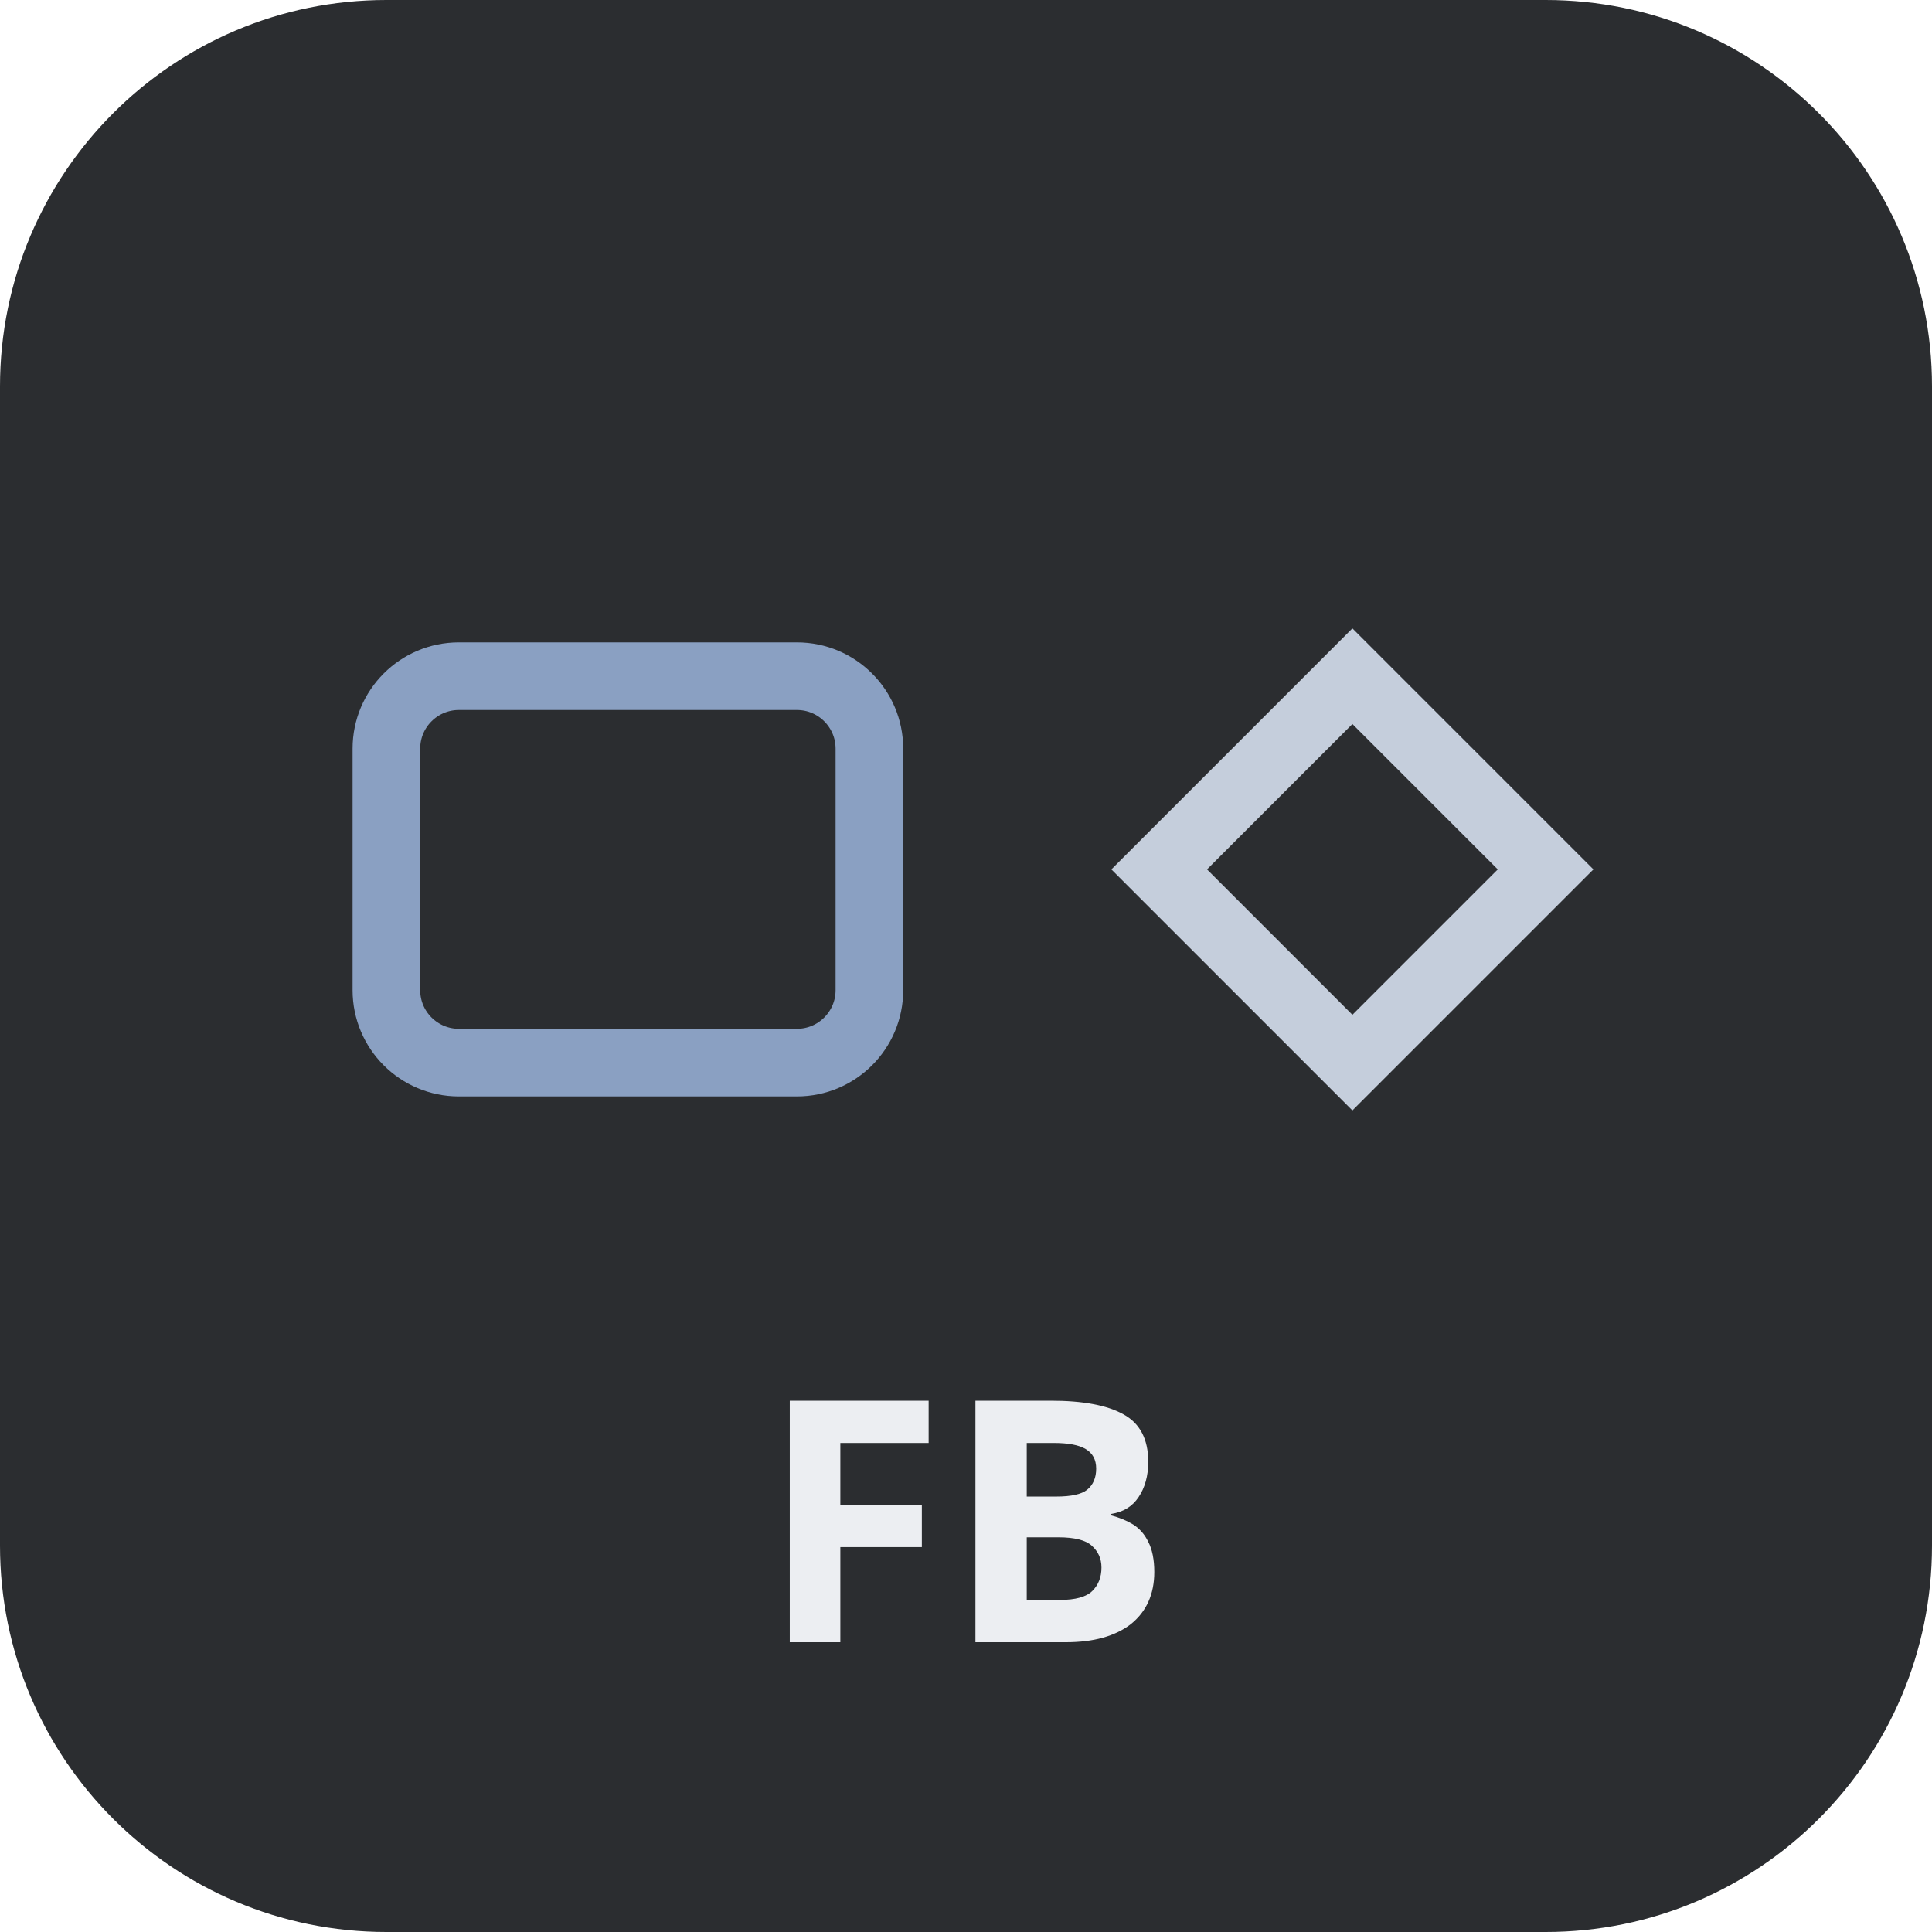
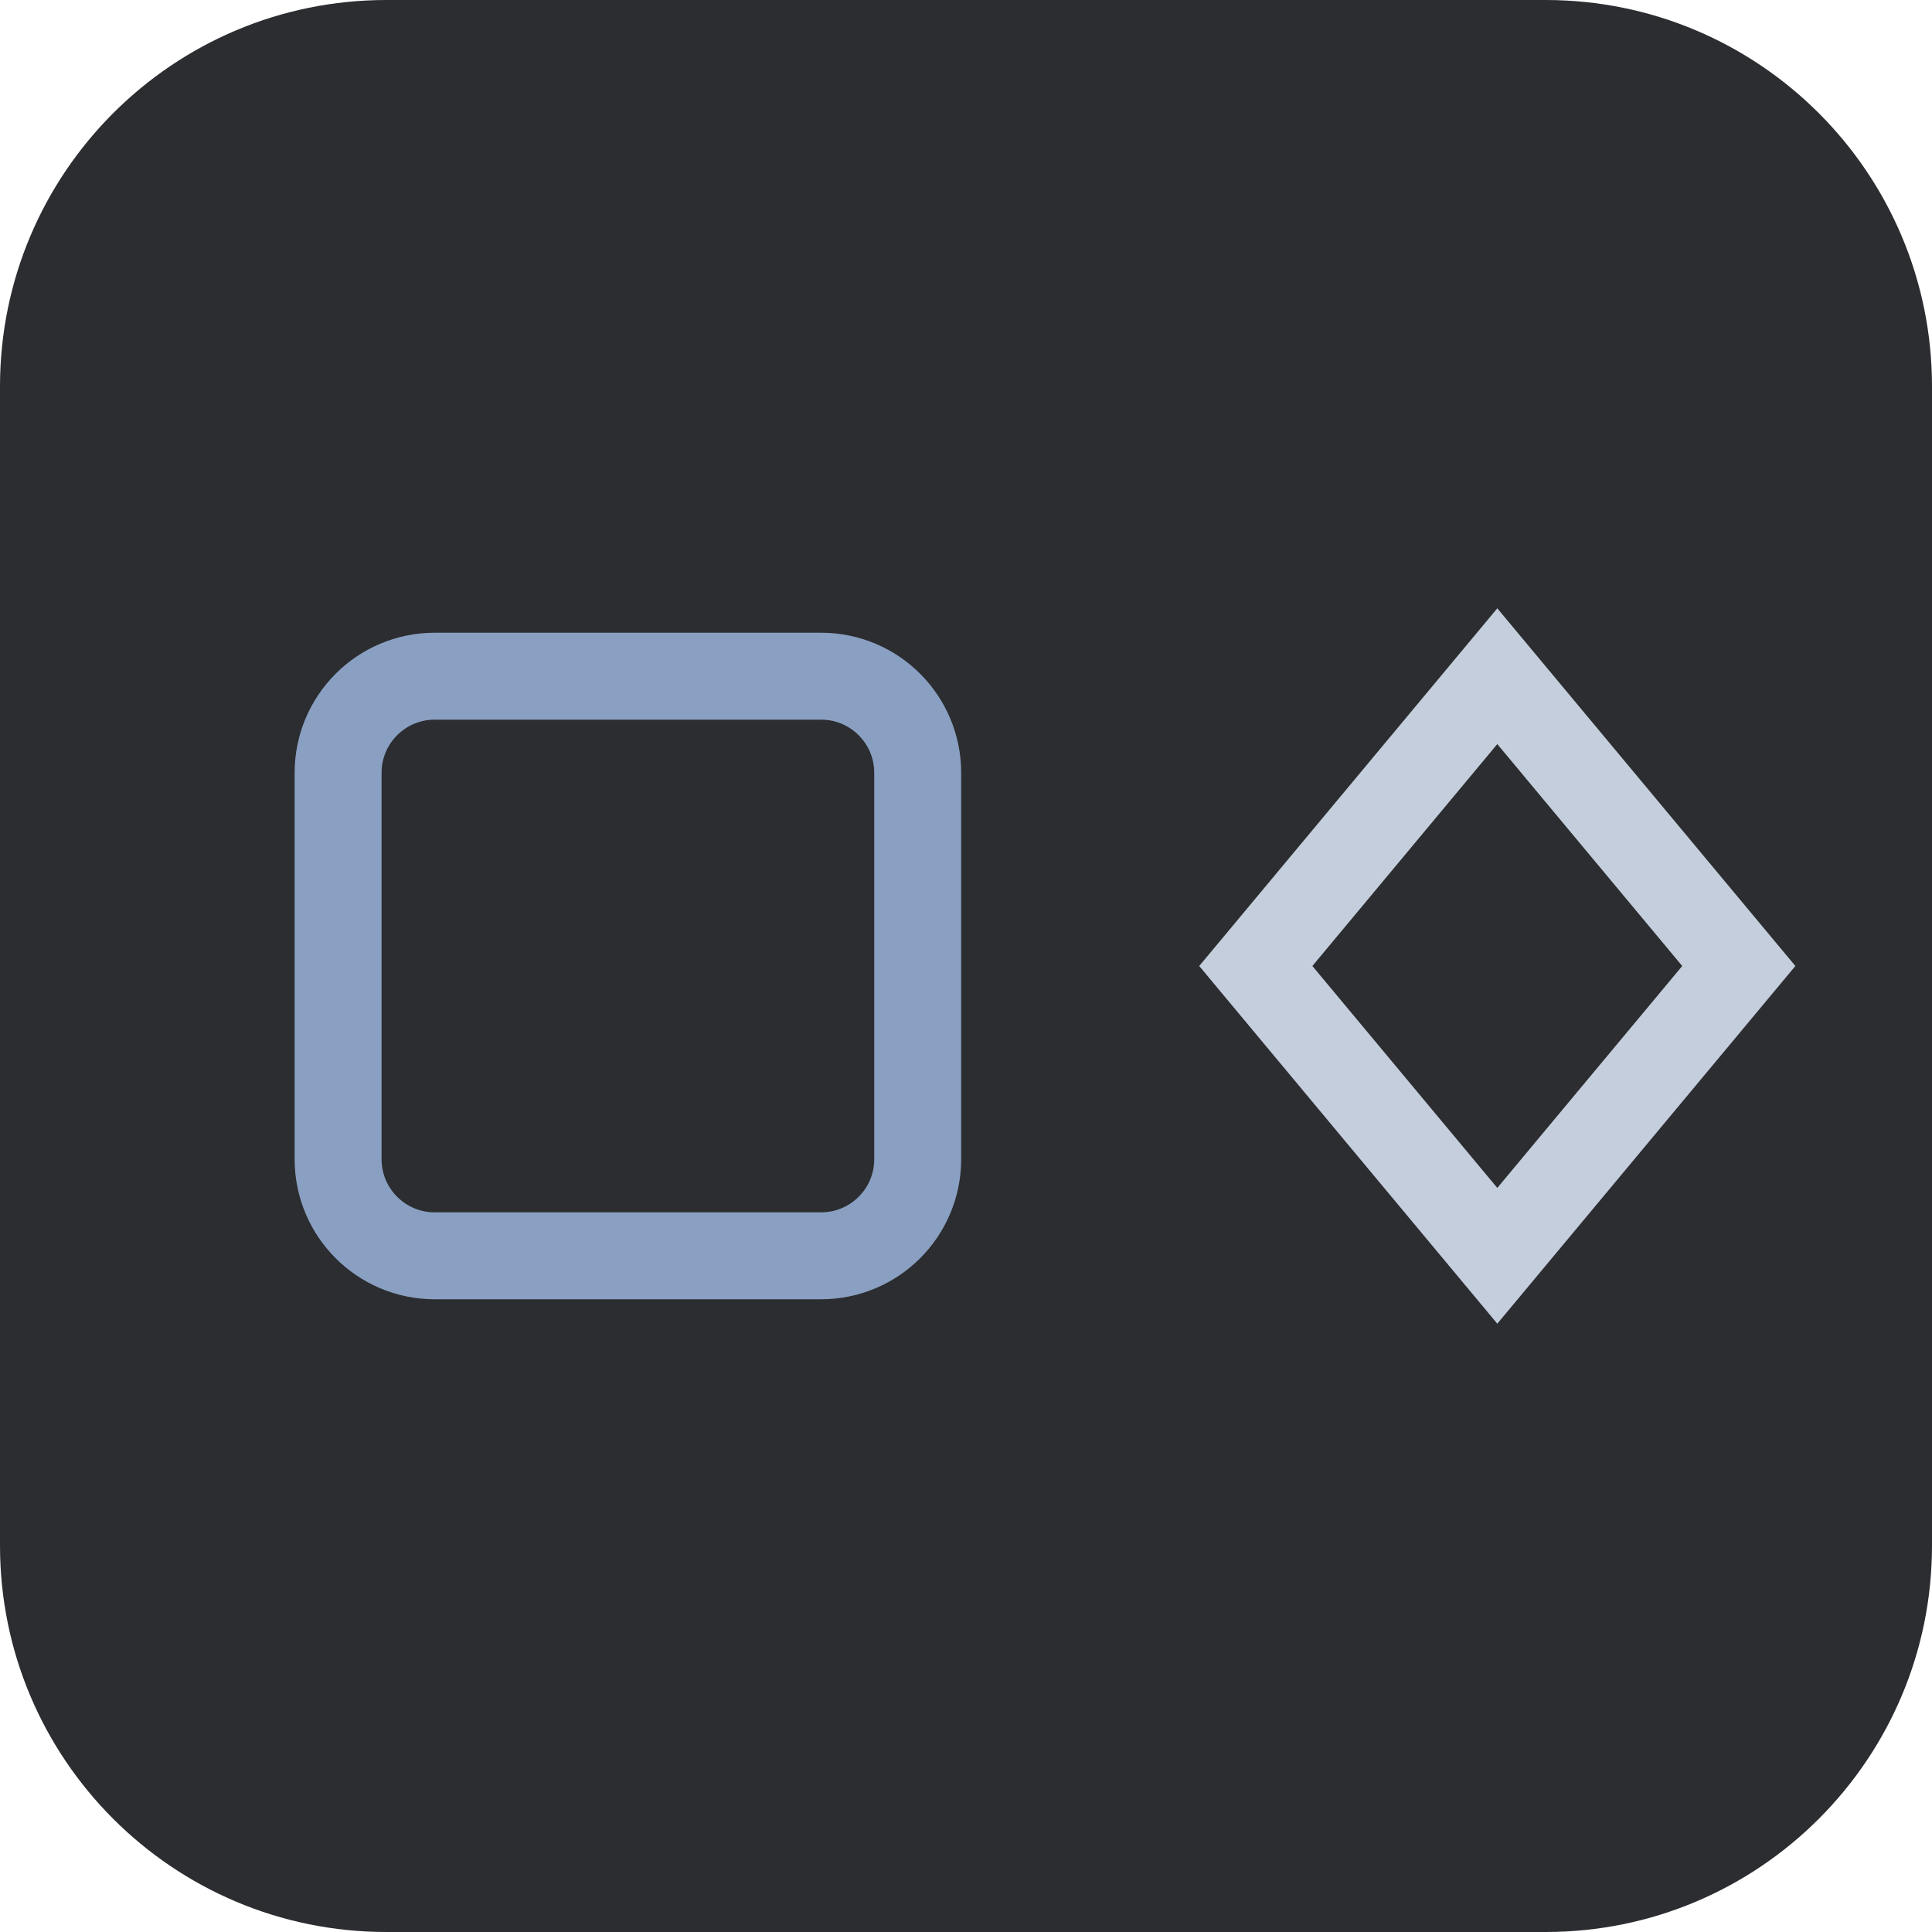
<svg xmlns="http://www.w3.org/2000/svg" width="40" height="40" viewBox="0 0 40 40">
  <rect width="40" height="40" rx="8" fill="#2B2D30" />
-   <rect x="8" y="14" width="10" height="8" rx="1.5" fill="none" stroke="#8AA0C2" stroke-width="1.4" />
-   <polygon points="24,18 28,14 32,18 28,22" fill="none" stroke="#C5CEDC" stroke-width="1.4" />
-   <text x="20" y="34" text-anchor="middle" font-family="ui-sans-serif, system-ui, sans-serif" font-size="7" font-weight="600" fill="#ECEEF2">FB</text>
+   <rect x="7" y="14" width="12" height="12" rx="2" fill="none" stroke="#8AA0C2" stroke-width="1.8" />
+   <polygon points="26,20 31,14 36,20 31,26" fill="none" stroke="#C5CEDC" stroke-width="1.8" />
</svg>
